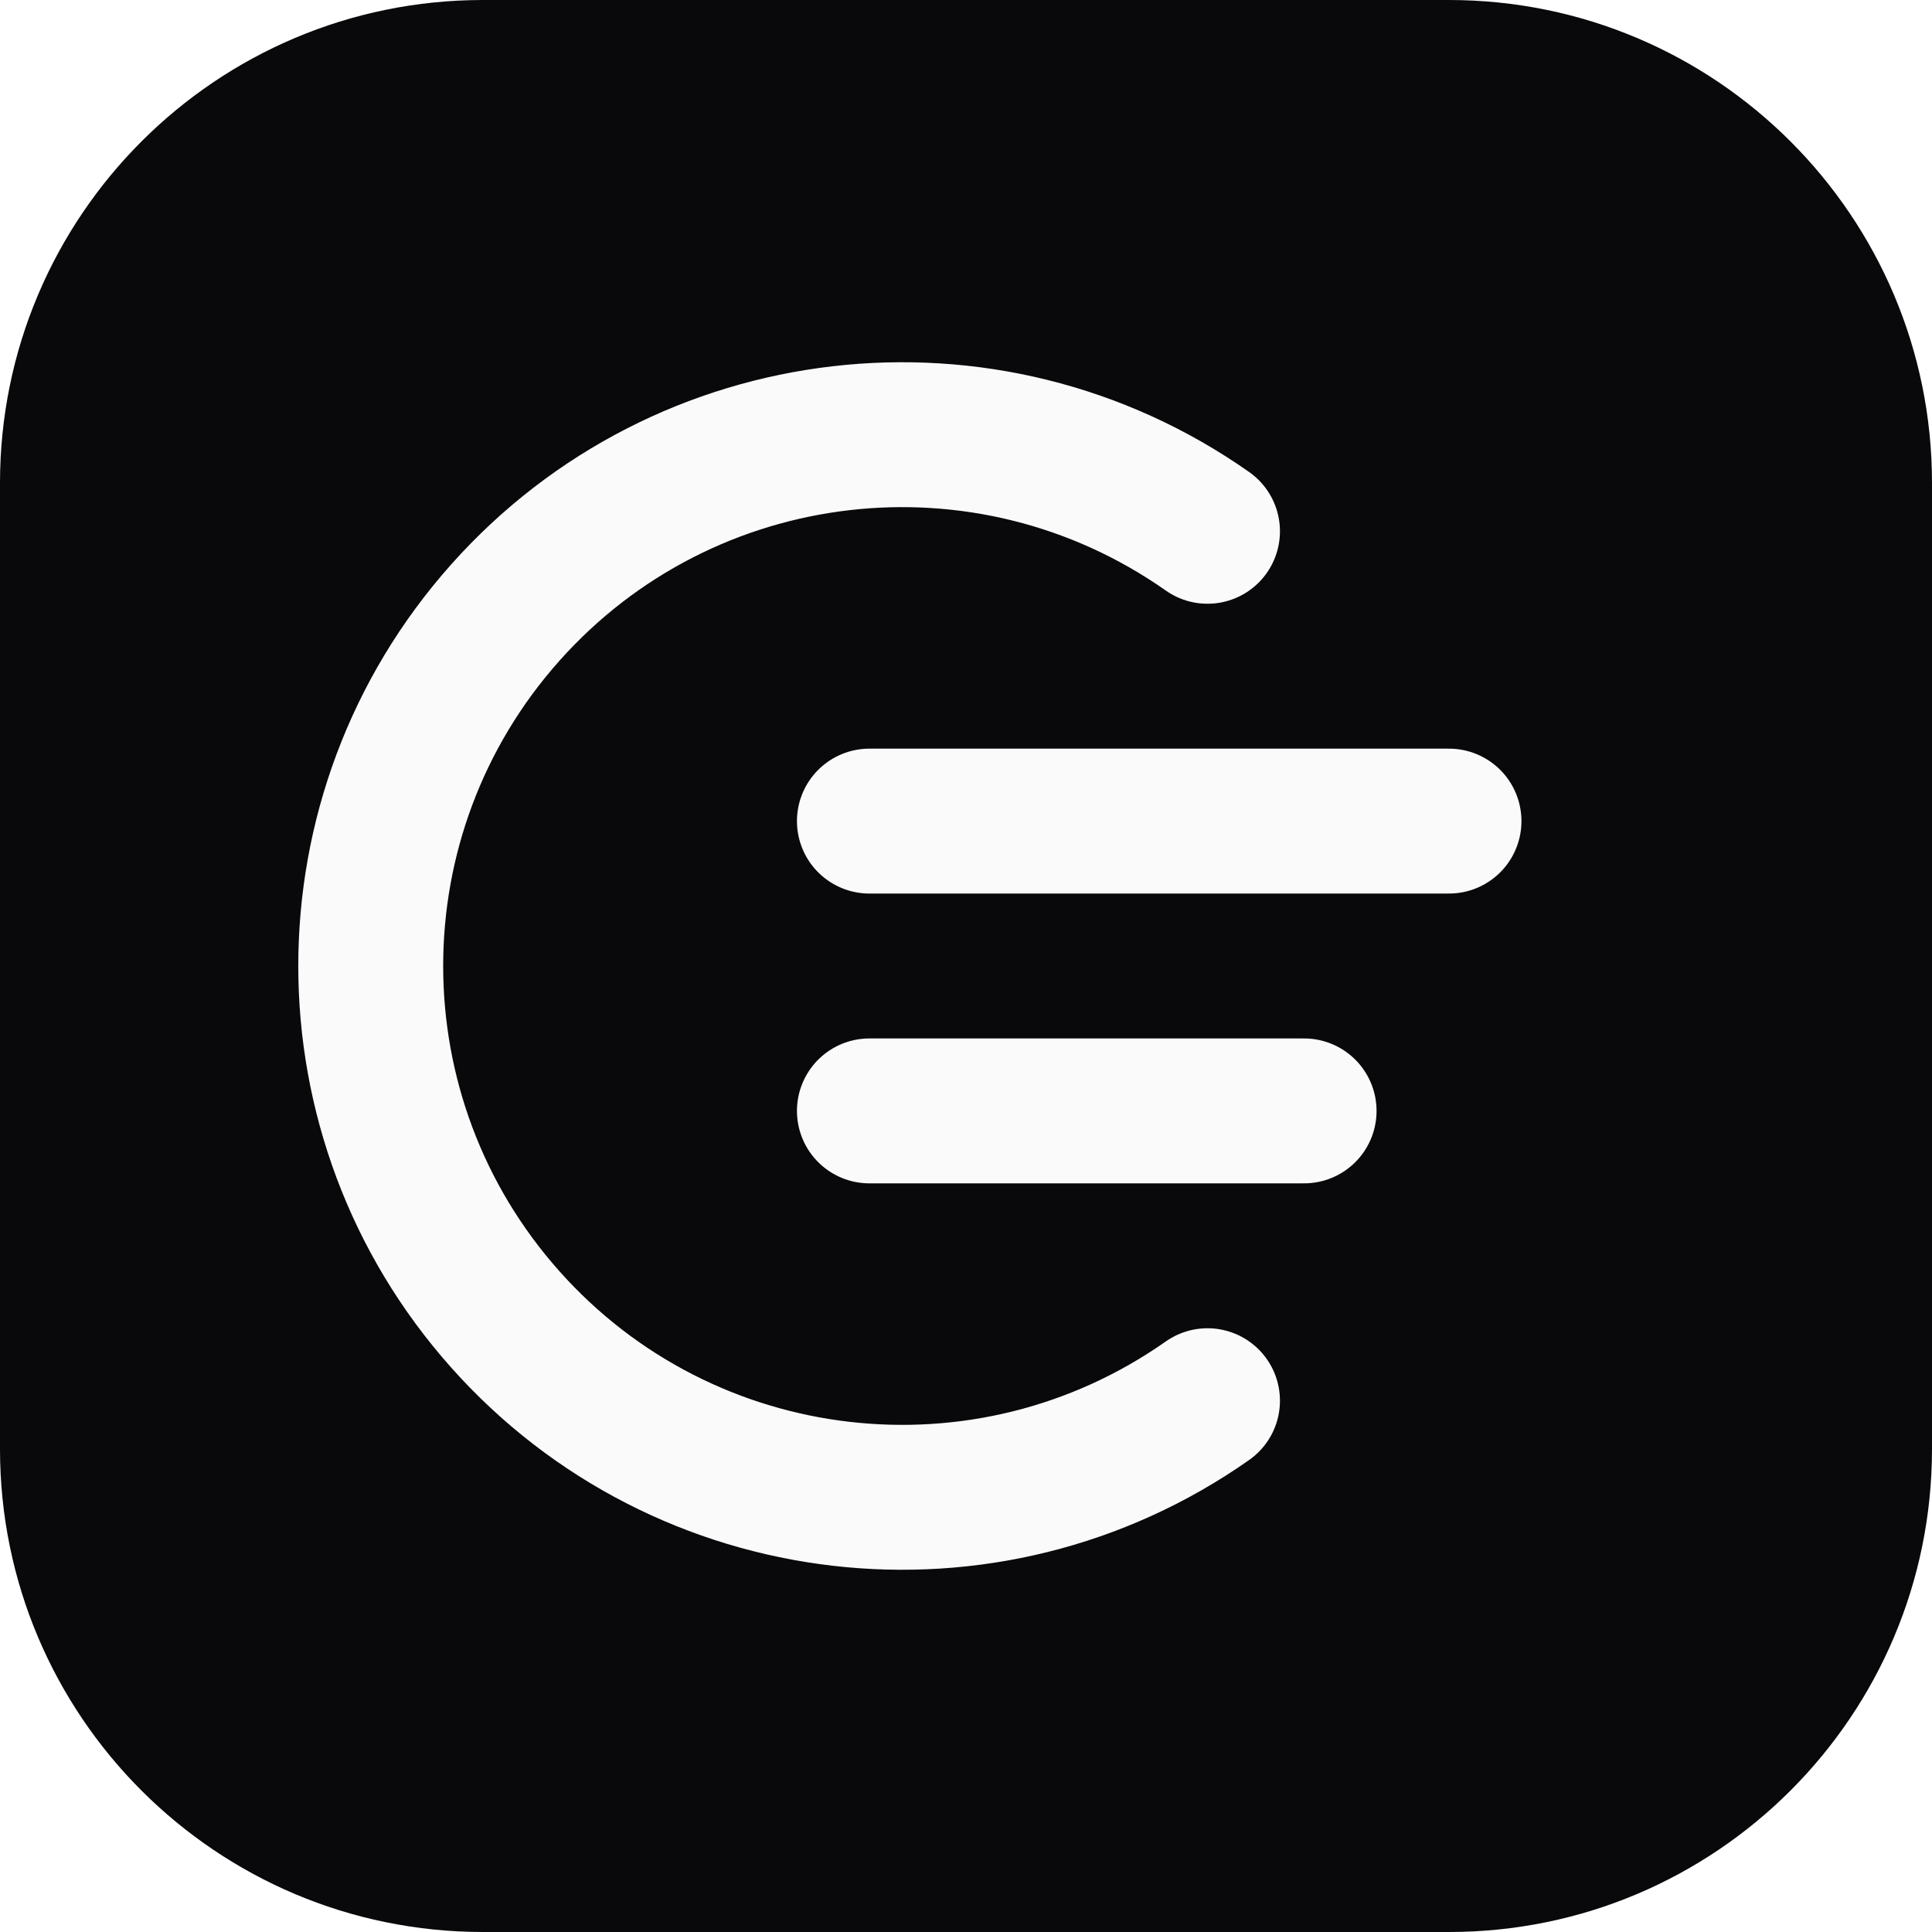
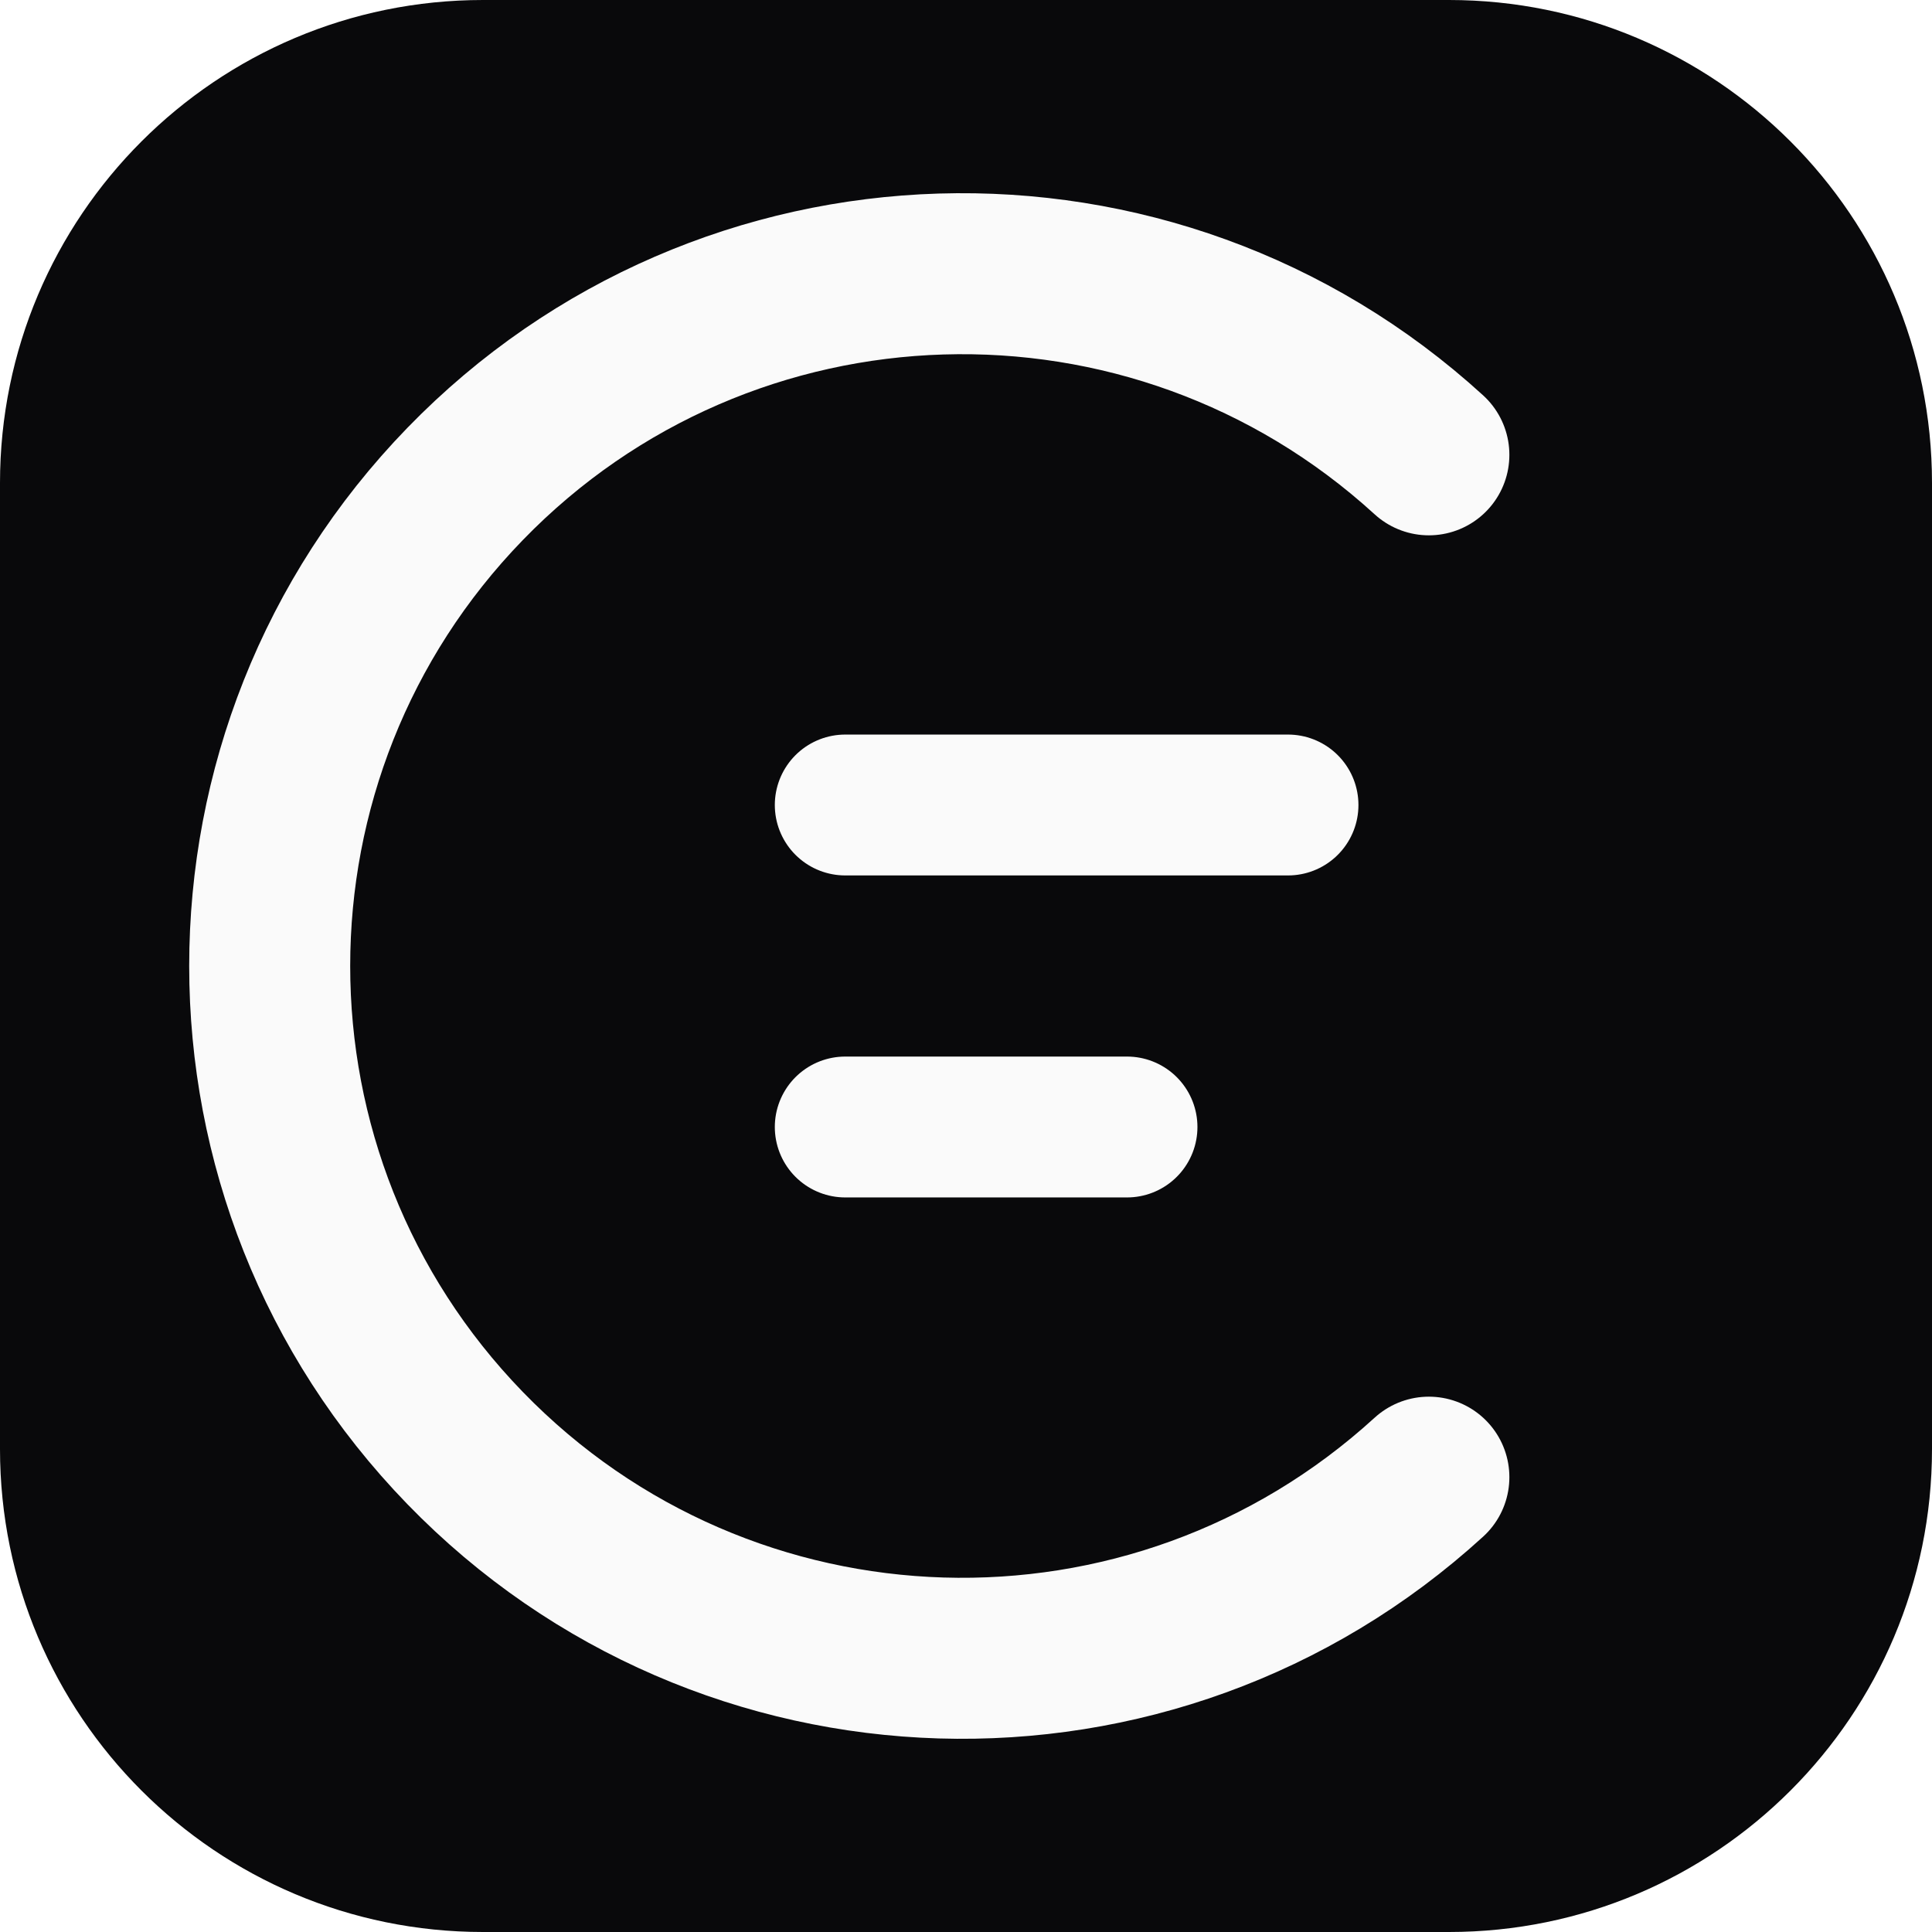
- <svg xmlns="http://www.w3.org/2000/svg" viewBox="0 0 40 40">
-   <rect width="40" height="40" rx="10" fill="#09090b" />
-   <g fill="none" stroke="#fafafa" stroke-width="3" stroke-linecap="round">
-     <path d="M25 11a11 11 0 1 0 0 18" />
-     <path d="M18 17h12m-12 6h9" />
-   </g>
+ <svg xmlns="http://www.w3.org/2000/svg" viewBox="0 0 48 48" color="#fafafa">
+   <rect width="48" height="48" rx="12" fill="#09090b" />
+   <path d="M35.5 11.3a17.2 17.2 0 1 0 0 25.4" fill="none" stroke="currentColor" stroke-width="4" stroke-linecap="round" />
+   <path d="M21 20h11m-11 8h7" fill="none" stroke="currentColor" stroke-width="3.5" stroke-linecap="round" />
</svg>
